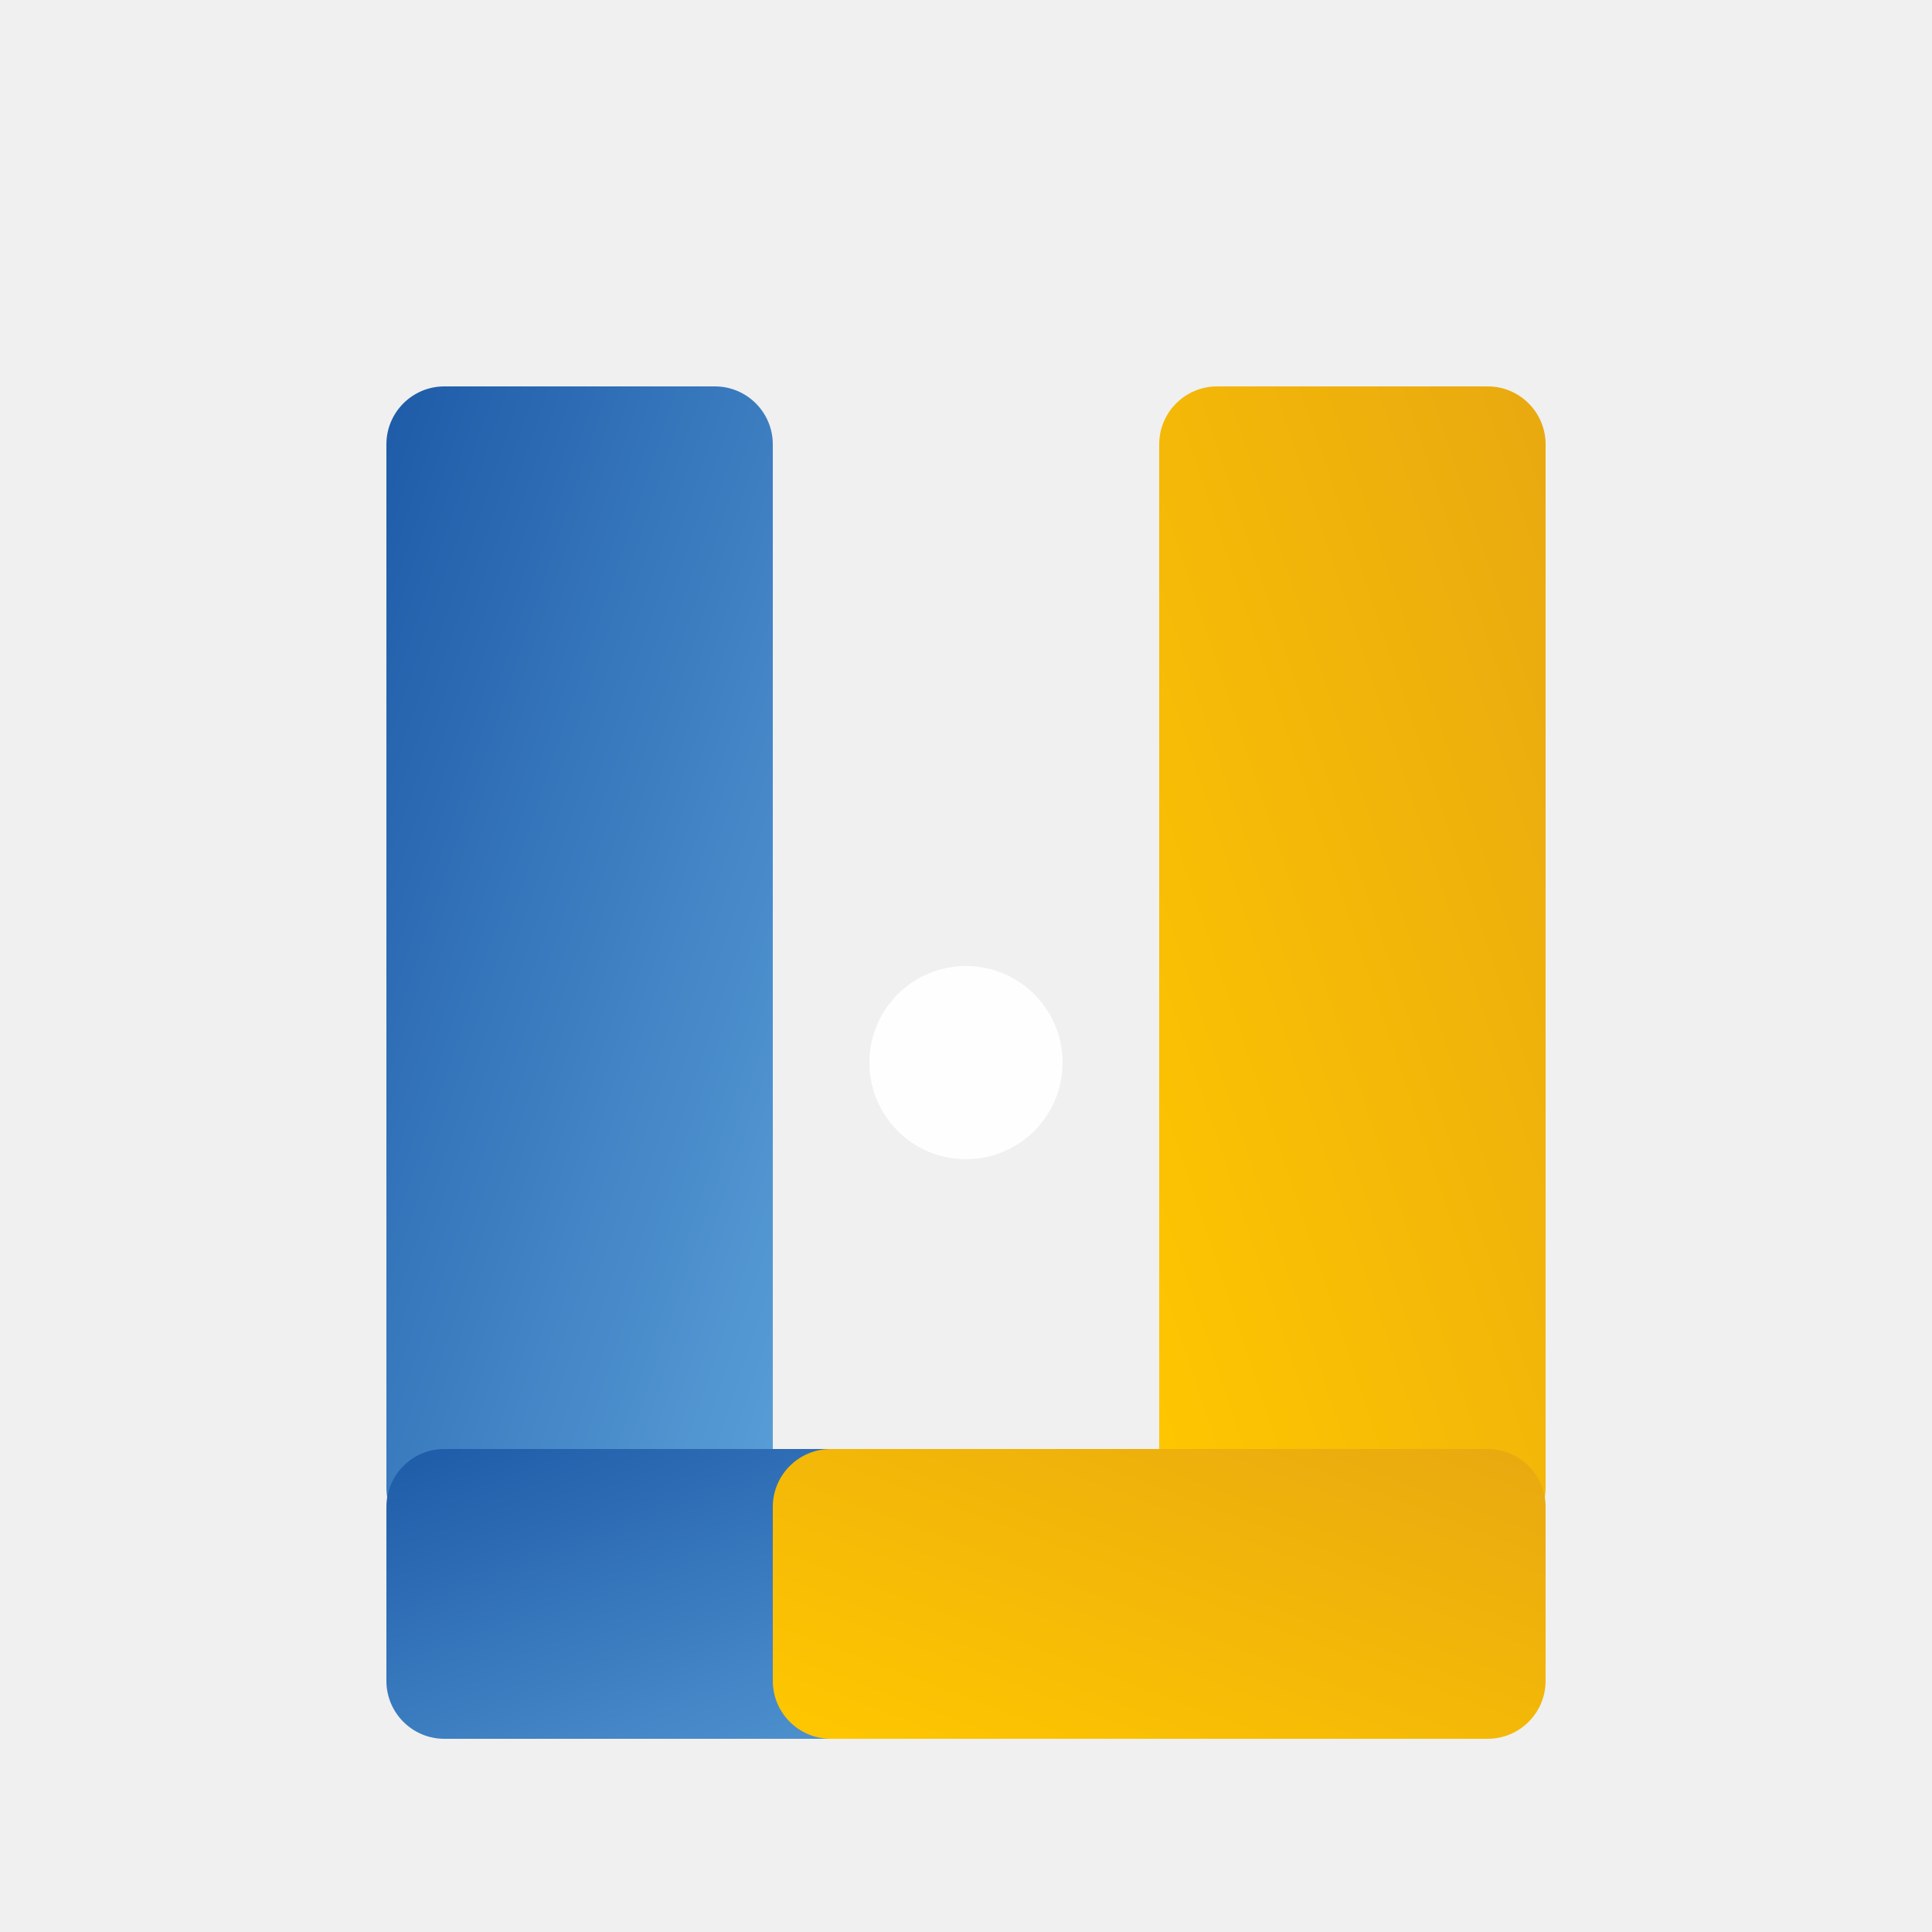
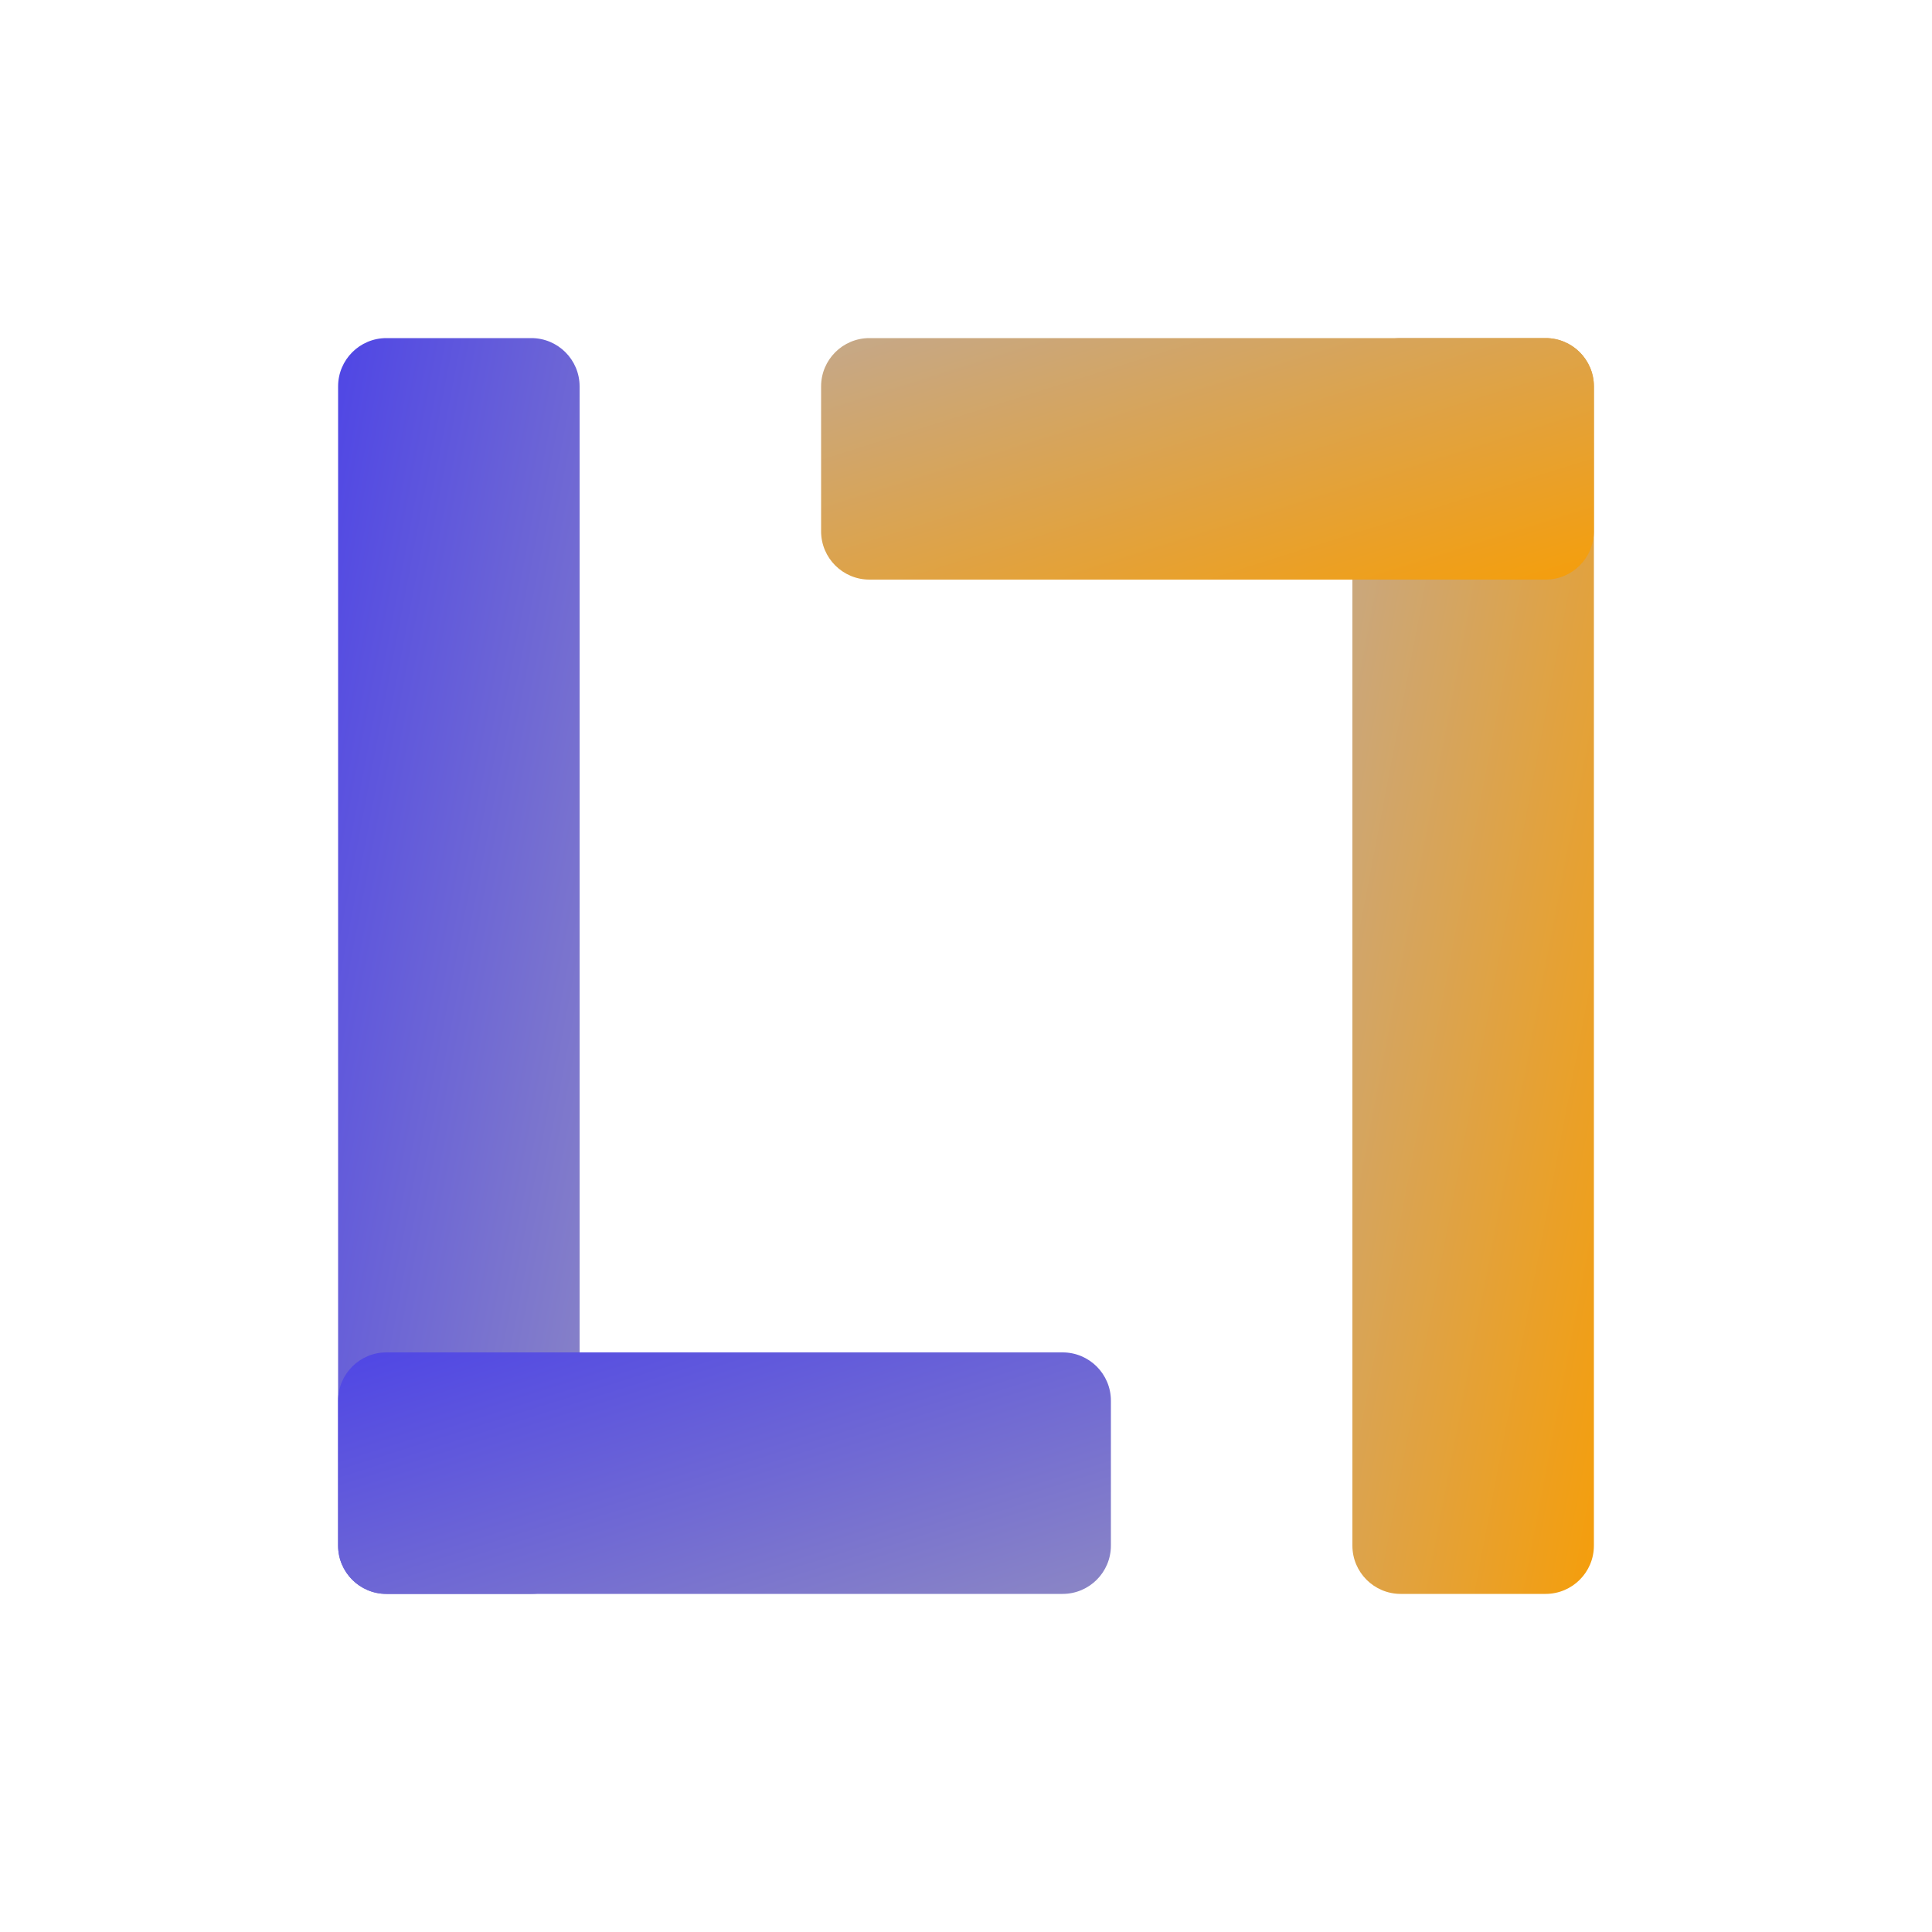
- <svg xmlns="http://www.w3.org/2000/svg" viewBox="0 0 100 100">
+ <svg xmlns="http://www.w3.org/2000/svg" viewBox="0 0 400 400">
  <defs>
-     <linearGradient id="gradBleuFav" x1="0%" y1="0%" x2="100%" y2="100%">
-       <stop offset="0%" stop-color="#1e5ba8" />
-       <stop offset="100%" stop-color="#5a9fd8" />
+     <linearGradient id="b" x1="0%" y1="0%" x2="100%" y2="100%">
+       <stop offset="0%" style="stop-color:#4F46E5" />
+       <stop offset="100%" style="stop-color:#8B86C5" />
    </linearGradient>
-     <linearGradient id="gradJauneFav" x1="100%" y1="0%" x2="0%" y2="100%">
-       <stop offset="0%" stop-color="#e8a910" />
-       <stop offset="100%" stop-color="#ffc700" />
+     <linearGradient id="g" x1="100%" y1="100%" x2="0%" y2="0%">
+       <stop offset="0%" style="stop-color:#F59E0B" />
+       <stop offset="100%" style="stop-color:#C5A889" />
    </linearGradient>
  </defs>
-   <g>
-     <rect x="20" y="20" width="20" height="60" fill="url(#gradBleuFav)" rx="3" />
-     <rect x="20" y="75" width="40" height="15" fill="url(#gradBleuFav)" rx="3" />
-   </g>
-   <g>
-     <rect x="60" y="20" width="20" height="60" fill="url(#gradJauneFav)" rx="3" />
-     <rect x="40" y="75" width="40" height="15" fill="url(#gradJauneFav)" rx="3" />
-   </g>
-   <circle cx="50" cy="55" r="5" fill="#ffffff" opacity="0.95" />
+   <rect width="400" height="400" fill="#FFFFFF" />
+   <rect x="70" y="70" width="50" height="260" rx="10" fill="url(#b)" />
+   <rect x="70" y="280" width="160" height="50" rx="10" fill="url(#b)" />
+   <rect x="280" y="70" width="50" height="260" rx="10" fill="url(#g)" />
+   <rect x="170" y="70" width="160" height="50" rx="10" fill="url(#g)" />
</svg>
